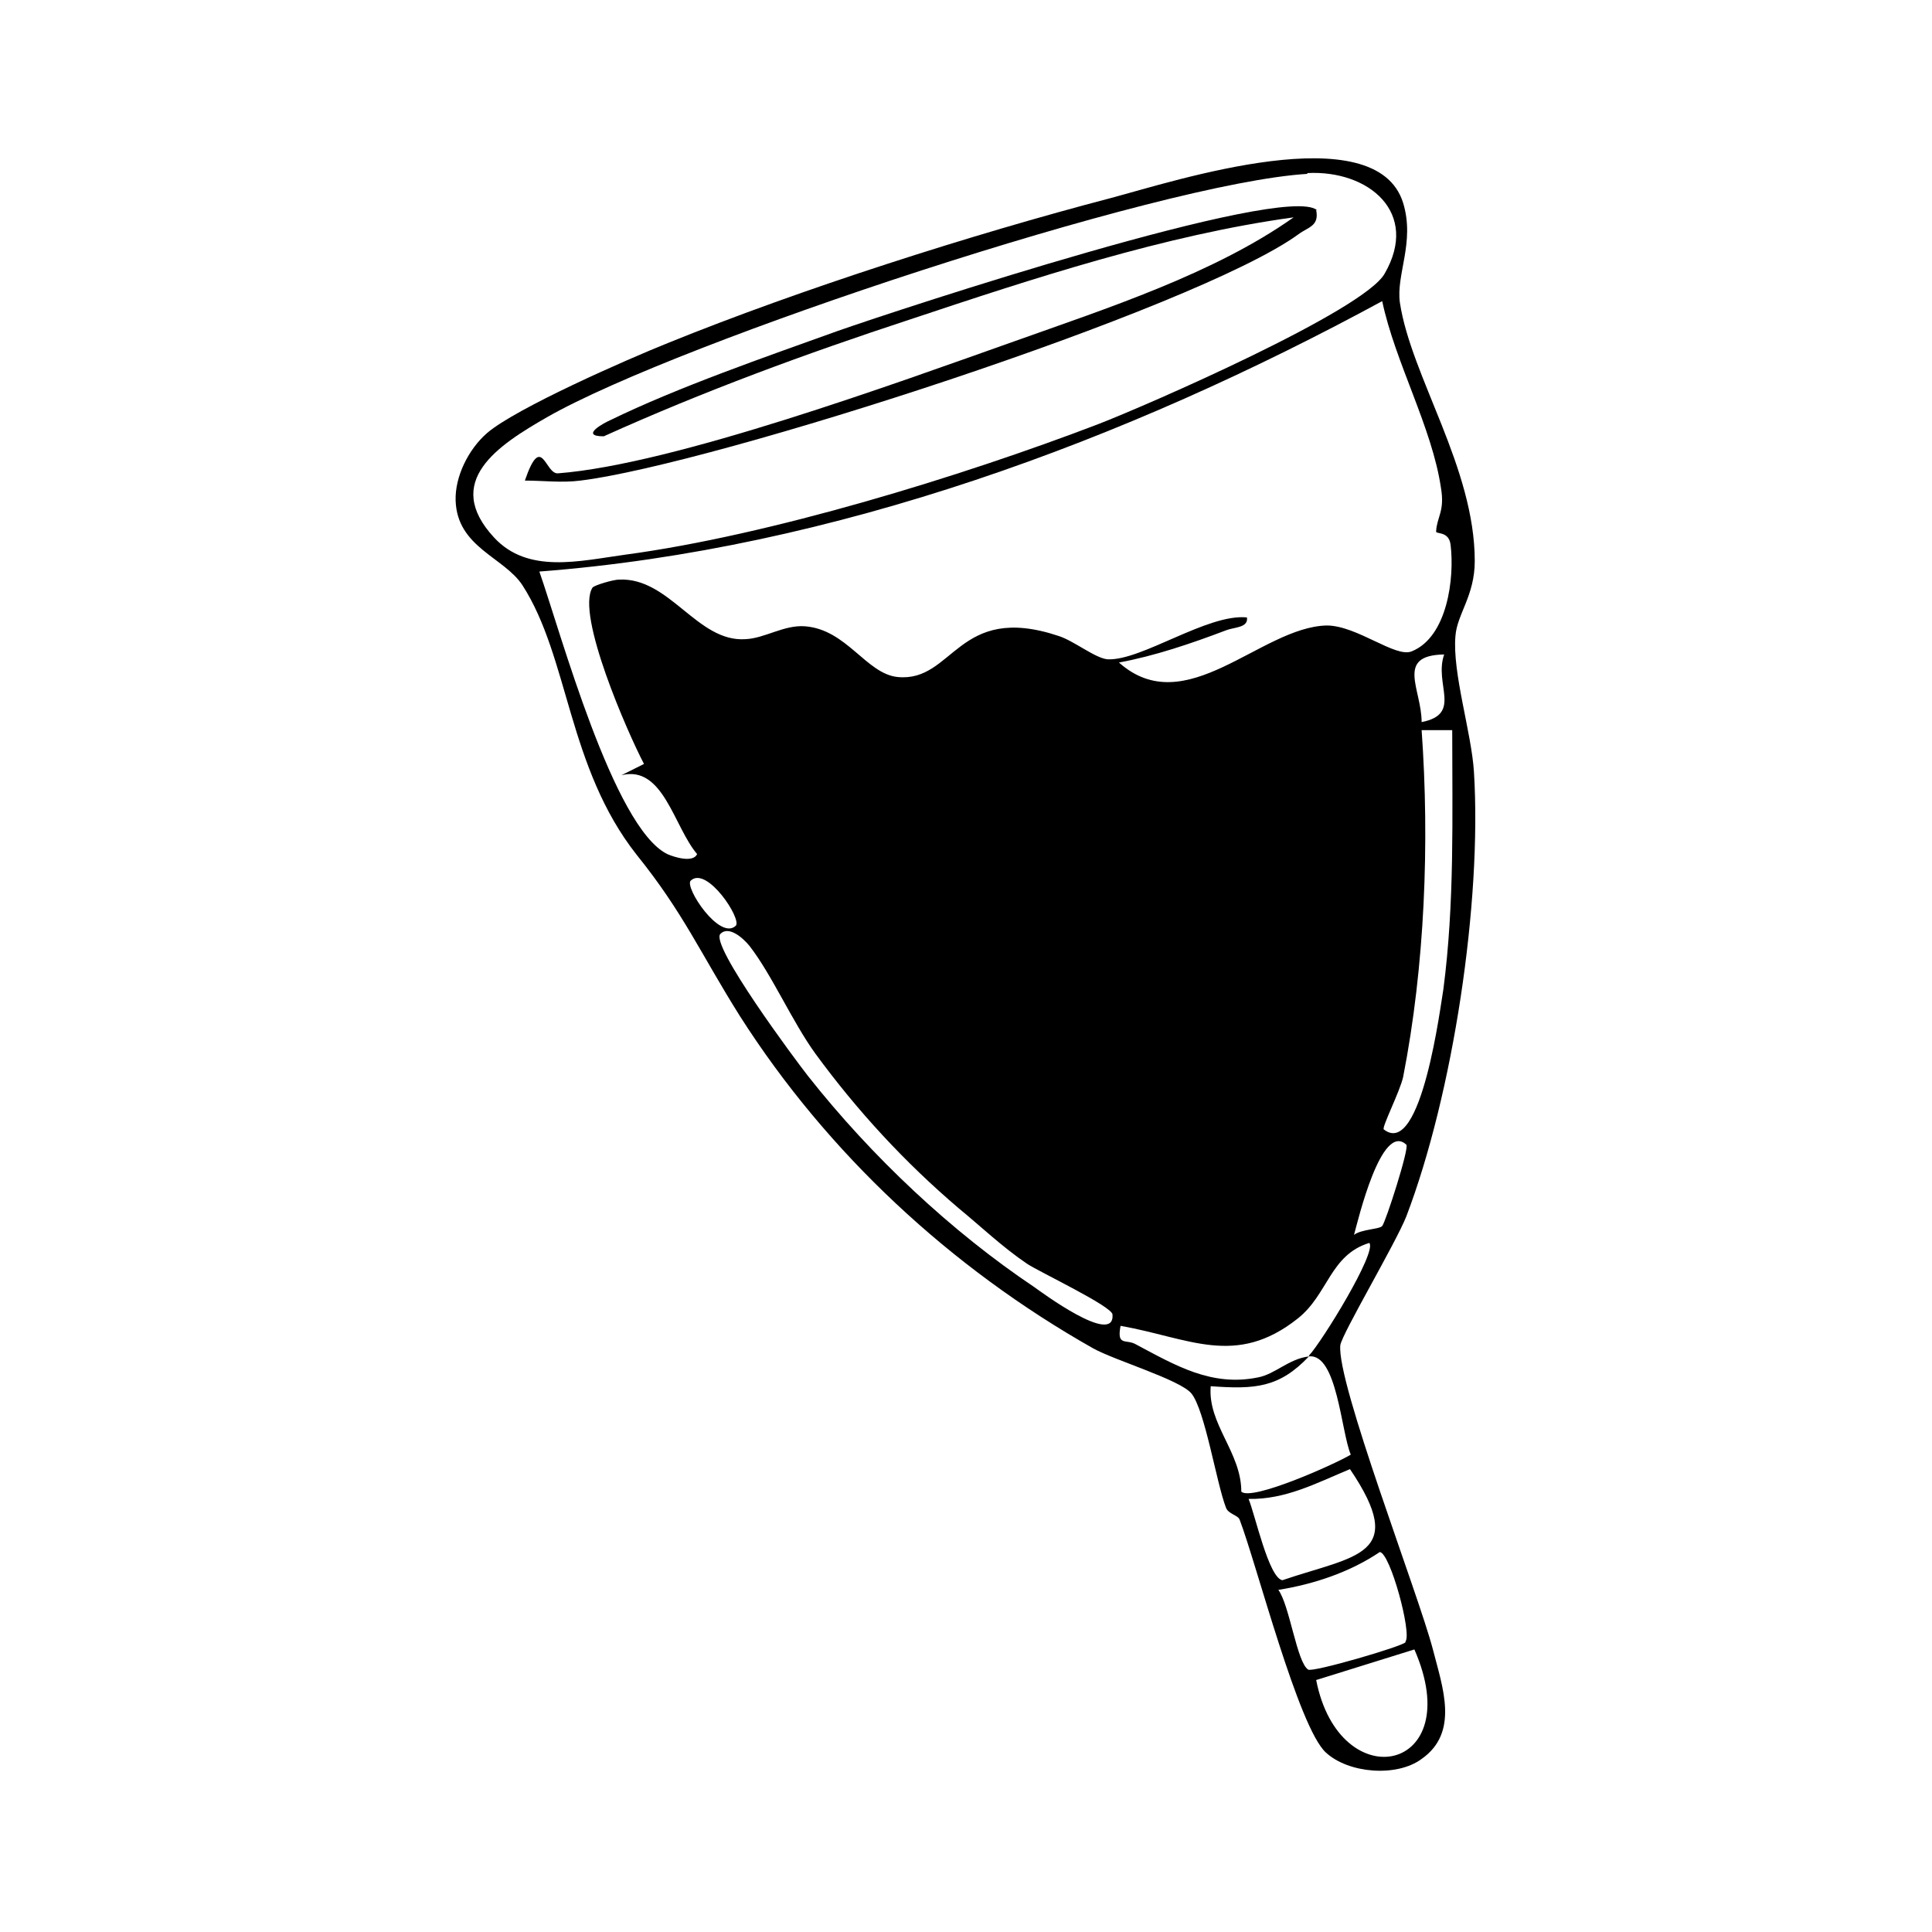
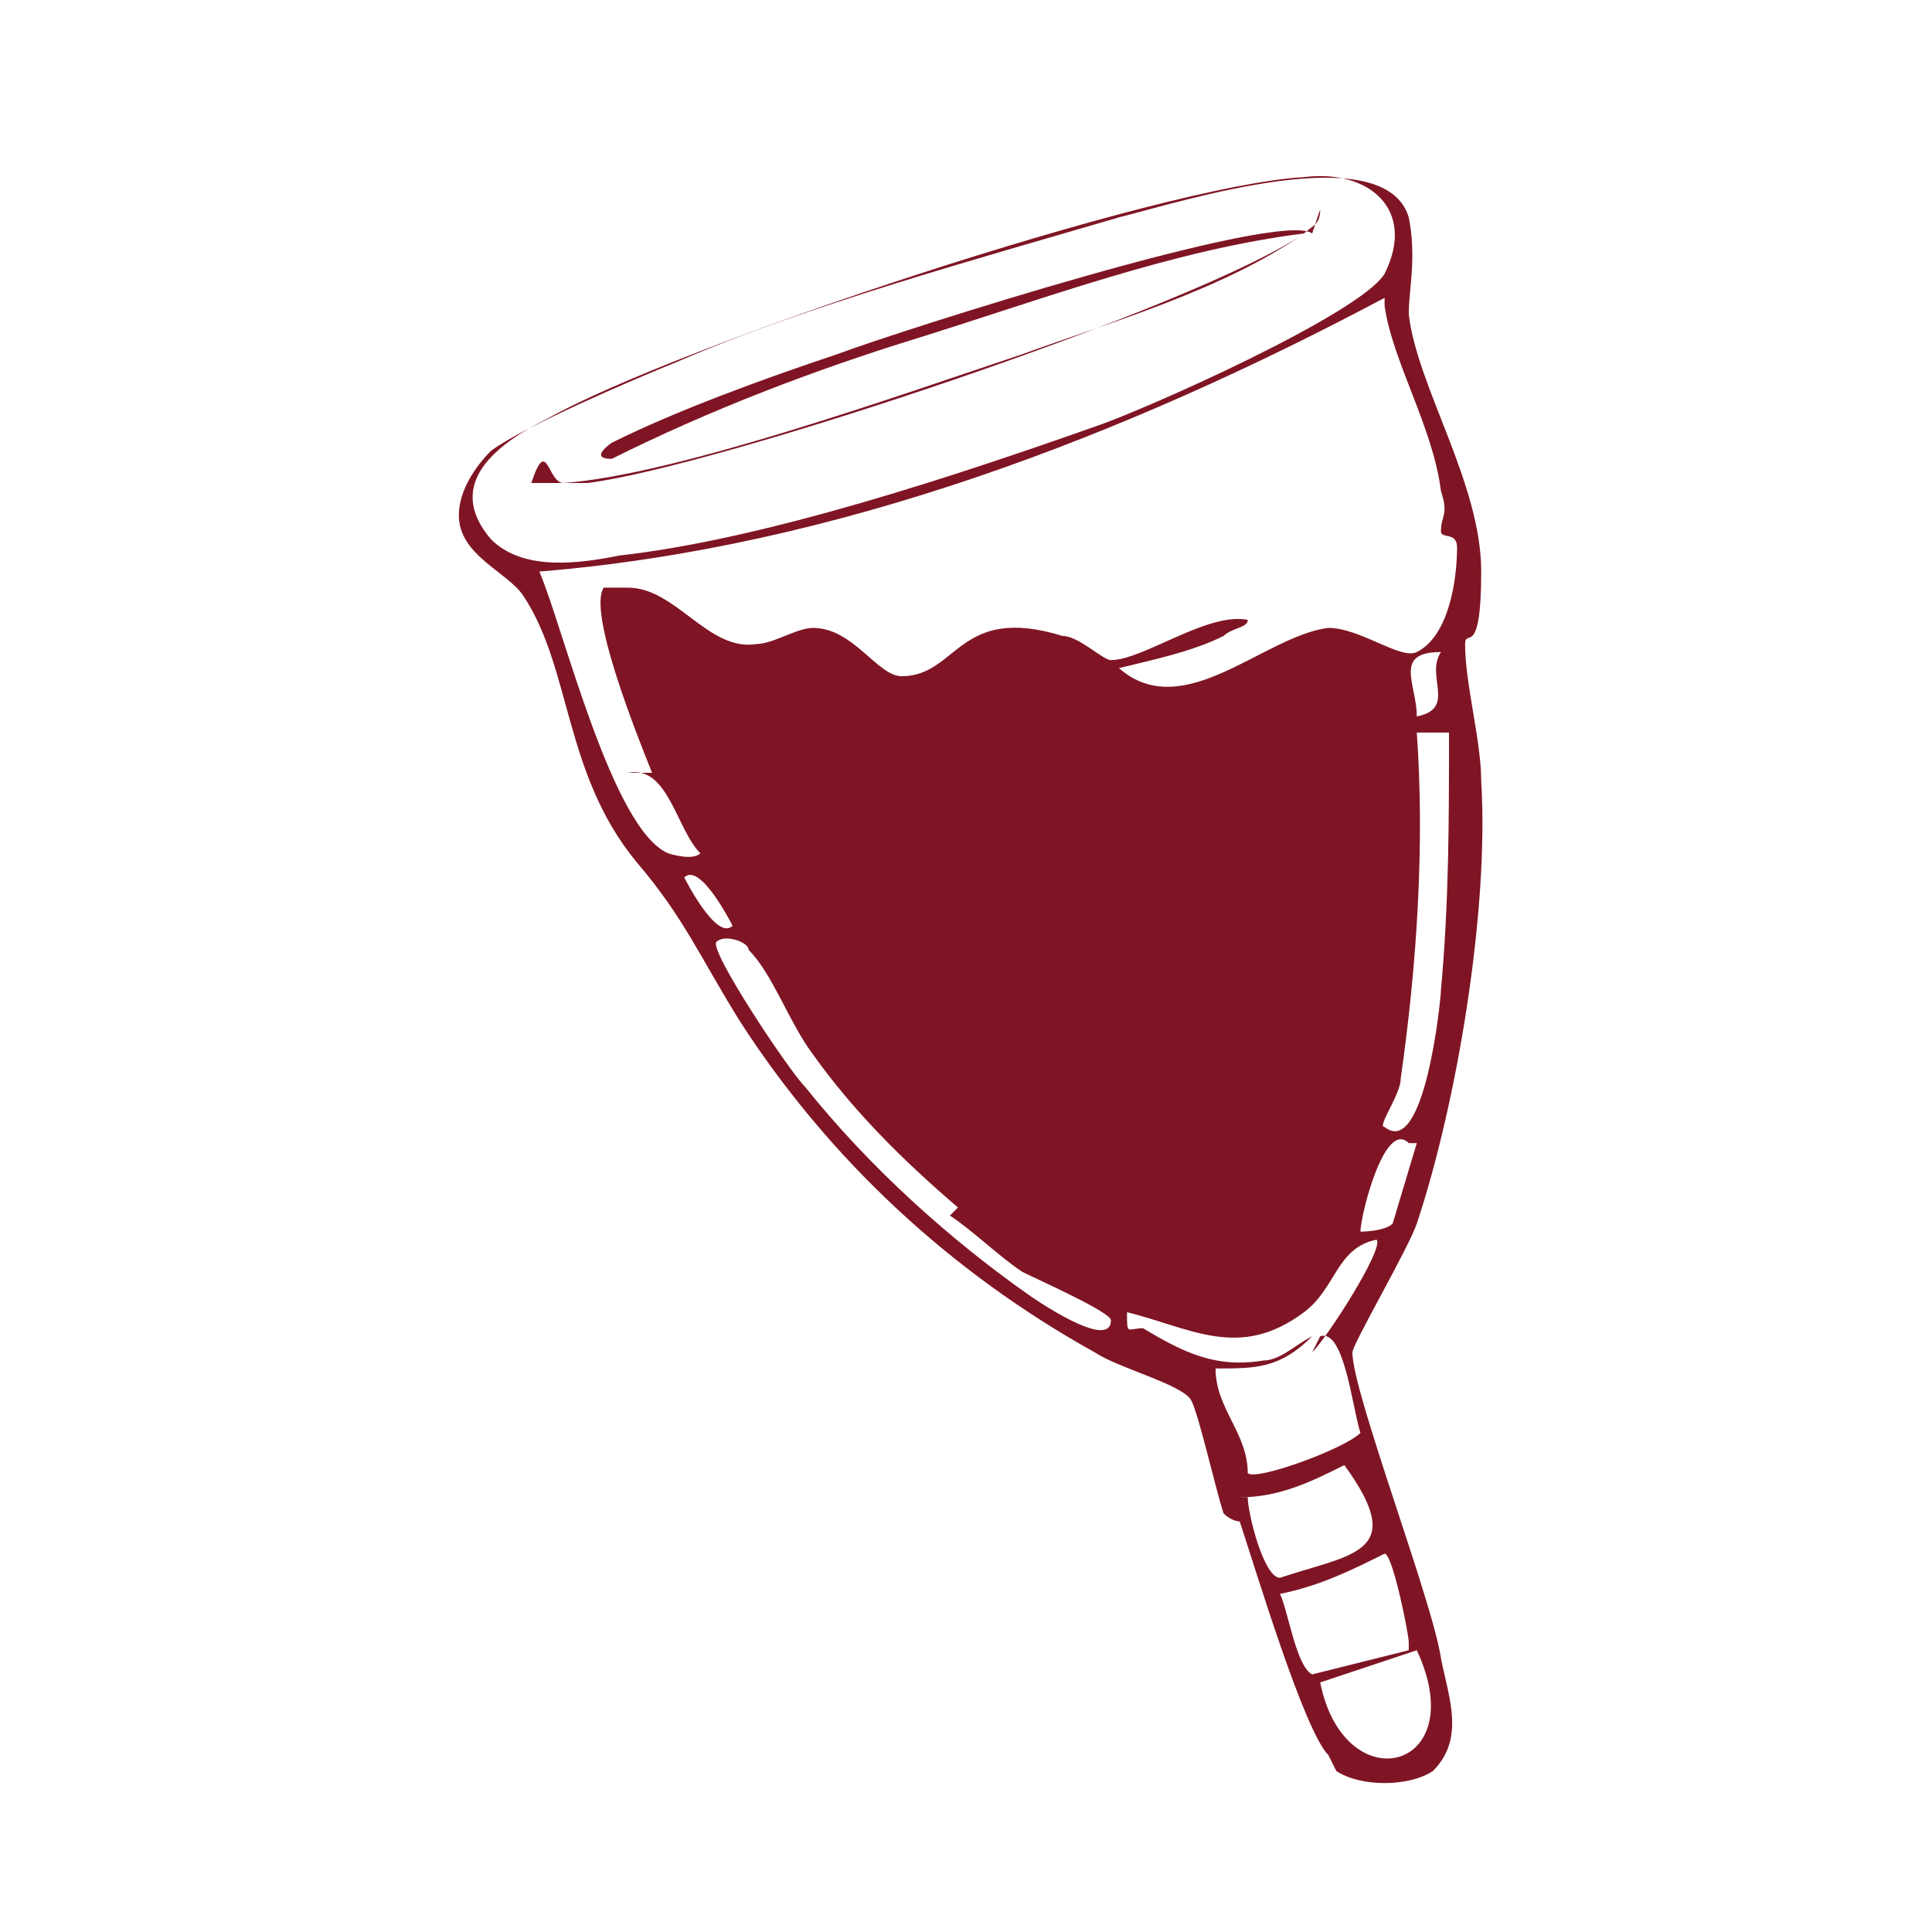
- <svg xmlns="http://www.w3.org/2000/svg" id="Layer_1" viewBox="0 0 24 24">
-   <path d="M16.47,21.77c-.34-.31-.86-2.34-1.07-2.89-.02-.06-.14-.07-.17-.15-.12-.31-.26-1.21-.43-1.42-.14-.17-.95-.41-1.22-.56-1.77-1-3.3-2.42-4.39-4.13-.49-.78-.7-1.28-1.28-2-.86-1.09-.84-2.45-1.42-3.35-.23-.35-.81-.47-.83-1.05-.01-.3.16-.64.39-.84.36-.31,1.75-.92,2.25-1.12,1.65-.67,3.78-1.35,5.5-1.8.79-.21,3.29-1.03,3.63.06.15.49-.09.89-.04,1.24.14.92.93,2.05.93,3.21,0,.43-.22.66-.24.93-.04.46.2,1.2.23,1.69.1,1.62-.26,4-.84,5.52-.13.33-.8,1.46-.82,1.6-.05.46.97,3.09,1.15,3.78.12.47.33,1.03-.14,1.36-.31.23-.91.18-1.19-.08ZM16.24,2.16c-1.84.11-7.79,2.08-9.44,3.02-.61.35-1.31.8-.66,1.5.42.45,1.05.29,1.63.21,1.79-.24,4.17-.97,5.87-1.62.62-.24,3.3-1.41,3.56-1.87.44-.76-.2-1.29-.96-1.25ZM17.19,3.73c-3.2,1.74-6.83,3.09-10.49,3.37.26.74.92,3.18,1.59,3.51.09.04.32.11.37,0-.29-.34-.42-1.11-.94-.98l.28-.14c-.2-.38-.85-1.86-.64-2.19.02-.03.26-.1.33-.1.63-.03.97.78,1.57.74.24-.01.48-.18.74-.16.52.04.76.59,1.15.63.7.07.74-.93,2-.51.19.06.46.28.61.29.42.02,1.24-.57,1.73-.52.02.13-.16.12-.26.16-.42.16-.89.32-1.33.4.83.74,1.76-.44,2.58-.46.38,0,.86.41,1.06.32.44-.18.53-.91.48-1.32-.02-.18-.19-.13-.18-.17.01-.18.11-.25.06-.54-.11-.75-.57-1.56-.73-2.32ZM17.94,8.13c-.61.01-.28.43-.28.84.51-.1.15-.47.28-.84ZM18.03,9.07h-.37c.1,1.4.04,2.93-.23,4.31-.04.18-.27.63-.24.65.47.37.71-1.58.74-1.74.14-1.07.11-2.14.11-3.22ZM9.14,11.5c.08-.08-.36-.75-.56-.56-.08.08.36.75.56.56ZM11.91,15.01c-.67-.57-1.26-1.21-1.78-1.92-.29-.4-.54-.98-.82-1.34-.09-.11-.26-.25-.36-.15-.14.13.94,1.58,1.09,1.77.79,1,1.78,1.93,2.81,2.62.07.05,1,.74.97.34,0-.1-.91-.53-1.06-.63-.31-.21-.57-.46-.85-.69ZM17.47,14.22c-.31-.29-.6.94-.65,1.12.09-.07.32-.07.35-.11.04-.04.34-.97.3-1.01ZM16.26,16.84c.16-.17.85-1.29.75-1.4-.49.15-.51.64-.89.94-.77.61-1.35.24-2.2.09-.05.26.07.16.19.23.49.26.94.53,1.52.41.21-.04.38-.23.63-.26-.37.39-.67.41-1.22.37-.04.47.38.82.38,1.31.13.12,1.16-.34,1.36-.46-.12-.28-.17-1.26-.52-1.22ZM15.51,18.62c.08.19.25.98.42,1.01.91-.31,1.57-.3.84-1.38-.41.17-.8.38-1.26.37ZM17.46,20.39c.08-.1-.19-1.1-.32-1.11-.37.25-.82.4-1.26.47.14.19.23.9.37.99.05.04,1.18-.29,1.21-.34ZM17.57,20.49l-1.22.38c.29,1.48,1.89,1.15,1.22-.38Z" />
-   <path d="M16.35,2.61c.04.2-.1.21-.22.3-1.28.93-7.28,2.86-8.92,3.06-.23.03-.46,0-.69,0,.21-.61.25-.08.41-.09,1.44-.11,4.23-1.13,5.67-1.64,1.15-.41,2.48-.84,3.47-1.54-1.6.22-3.24.76-4.77,1.27-1.28.42-2.56.89-3.8,1.45-.31,0,.01-.17.08-.2.84-.41,1.94-.79,2.83-1.11.77-.27,5.54-1.84,5.95-1.5Z" />
+ <svg xmlns="http://www.w3.org/2000/svg" id="Layer_1" version="1.1" viewBox="0 0 24 24">
+   <defs>
+     <style>
+       .st0 {
+         fill: #7f1524;
+       }
+     </style>
+   </defs>
+   <path class="st0" d="M16.5,21.8c-.3-.3-.9-2.3-1.1-2.9,0,0-.1,0-.2-.1-.1-.3-.3-1.2-.4-1.4-.1-.2-.9-.4-1.2-.6-1.8-1-3.3-2.4-4.4-4.1-.5-.8-.7-1.3-1.3-2-.9-1.1-.8-2.4-1.4-3.3-.2-.3-.8-.5-.8-1,0-.3.2-.6.4-.8.4-.3,1.8-.9,2.3-1.1,1.6-.7,3.8-1.3,5.5-1.8.8-.2,3.3-1,3.6,0,.1.5,0,.9,0,1.2.1.9.9,2.1.9,3.2s-.2.7-.2.9c0,.5.2,1.2.2,1.7.1,1.6-.3,4-.8,5.5-.1.3-.8,1.5-.8,1.6,0,.5,1,3.1,1.1,3.8.1.5.3,1-.1,1.4-.3.2-.9.2-1.2,0ZM16.2,2.2c-1.8.1-7.8,2.1-9.4,3-.6.3-1.3.8-.7,1.5.4.4,1.1.3,1.6.2,1.8-.2,4.2-1,5.9-1.6.6-.2,3.3-1.4,3.6-1.9.4-.8-.2-1.3-1-1.2h0ZM17.2,3.7c-3.2,1.7-6.8,3.1-10.5,3.4.3.7.9,3.2,1.6,3.5,0,0,.3.1.4,0-.3-.3-.4-1.1-.9-1h.3c-.2-.5-.8-2-.6-2.3,0,0,.3,0,.3,0,.6,0,1,.8,1.6.7.2,0,.5-.2.7-.2.5,0,.8.6,1.1.6.7,0,.7-.9,2-.5.2,0,.5.3.6.3.4,0,1.2-.6,1.7-.5,0,.1-.2.1-.3.2-.4.2-.9.3-1.3.4.8.7,1.8-.4,2.6-.5.4,0,.9.4,1.1.3.4-.2.5-.9.5-1.3,0-.2-.2-.1-.2-.2,0-.2.1-.2,0-.5-.1-.8-.6-1.6-.7-2.3h0ZM17.9,8.1c-.6,0-.3.4-.3.8.5-.1.1-.5.3-.8ZM18,9.1h-.4c.1,1.4,0,2.9-.2,4.3,0,.2-.3.6-.2.6.5.4.7-1.6.7-1.7.1-1.1.1-2.1.1-3.2h0ZM9.1,11.5c0,0-.4-.8-.6-.6,0,0,.4.8.6.6ZM11.9,15c-.7-.6-1.3-1.2-1.8-1.9-.3-.4-.5-1-.8-1.3,0-.1-.3-.2-.4-.1-.1.1.9,1.6,1.1,1.8.8,1,1.8,1.9,2.8,2.6,0,0,1,.7,1,.3,0-.1-.9-.5-1.1-.6-.3-.2-.6-.5-.9-.7ZM17.5,14.2c-.3-.3-.6.9-.6,1.1,0,0,.3,0,.4-.1,0,0,.3-1,.3-1ZM16.3,16.8c.2-.2.9-1.3.8-1.4-.5.1-.5.6-.9.9-.8.6-1.4.2-2.2,0,0,.3,0,.2.2.2.5.3.9.5,1.5.4.2,0,.4-.2.6-.3-.4.4-.7.4-1.2.4,0,.5.4.8.4,1.3.1.1,1.2-.3,1.4-.5-.1-.3-.2-1.3-.5-1.2h0ZM15.5,18.6c0,.2.2,1,.4,1,.9-.3,1.6-.3.8-1.4-.4.2-.8.4-1.3.4ZM17.5,20.4c0-.1-.2-1.1-.3-1.1-.4.2-.8.4-1.3.5.1.2.2.9.4,1,0,0,1.2-.3,1.2-.3h0ZM17.6,20.5l-1.2.4c.3,1.5,1.9,1.1,1.2-.4Z" />
+   <path class="st0" d="M16.4,2.6c0,.2-.1.2-.2.3-1.3.9-7.3,2.9-8.9,3.1-.2,0-.5,0-.7,0,.2-.6.2,0,.4,0,1.4-.1,4.2-1.1,5.7-1.6,1.1-.4,2.5-.8,3.5-1.5-1.6.2-3.2.8-4.8,1.3-1.3.4-2.6.9-3.8,1.5-.3,0,0-.2,0-.2.8-.4,1.9-.8,2.8-1.1.8-.3,5.5-1.8,5.9-1.5h0Z" />
</svg>
